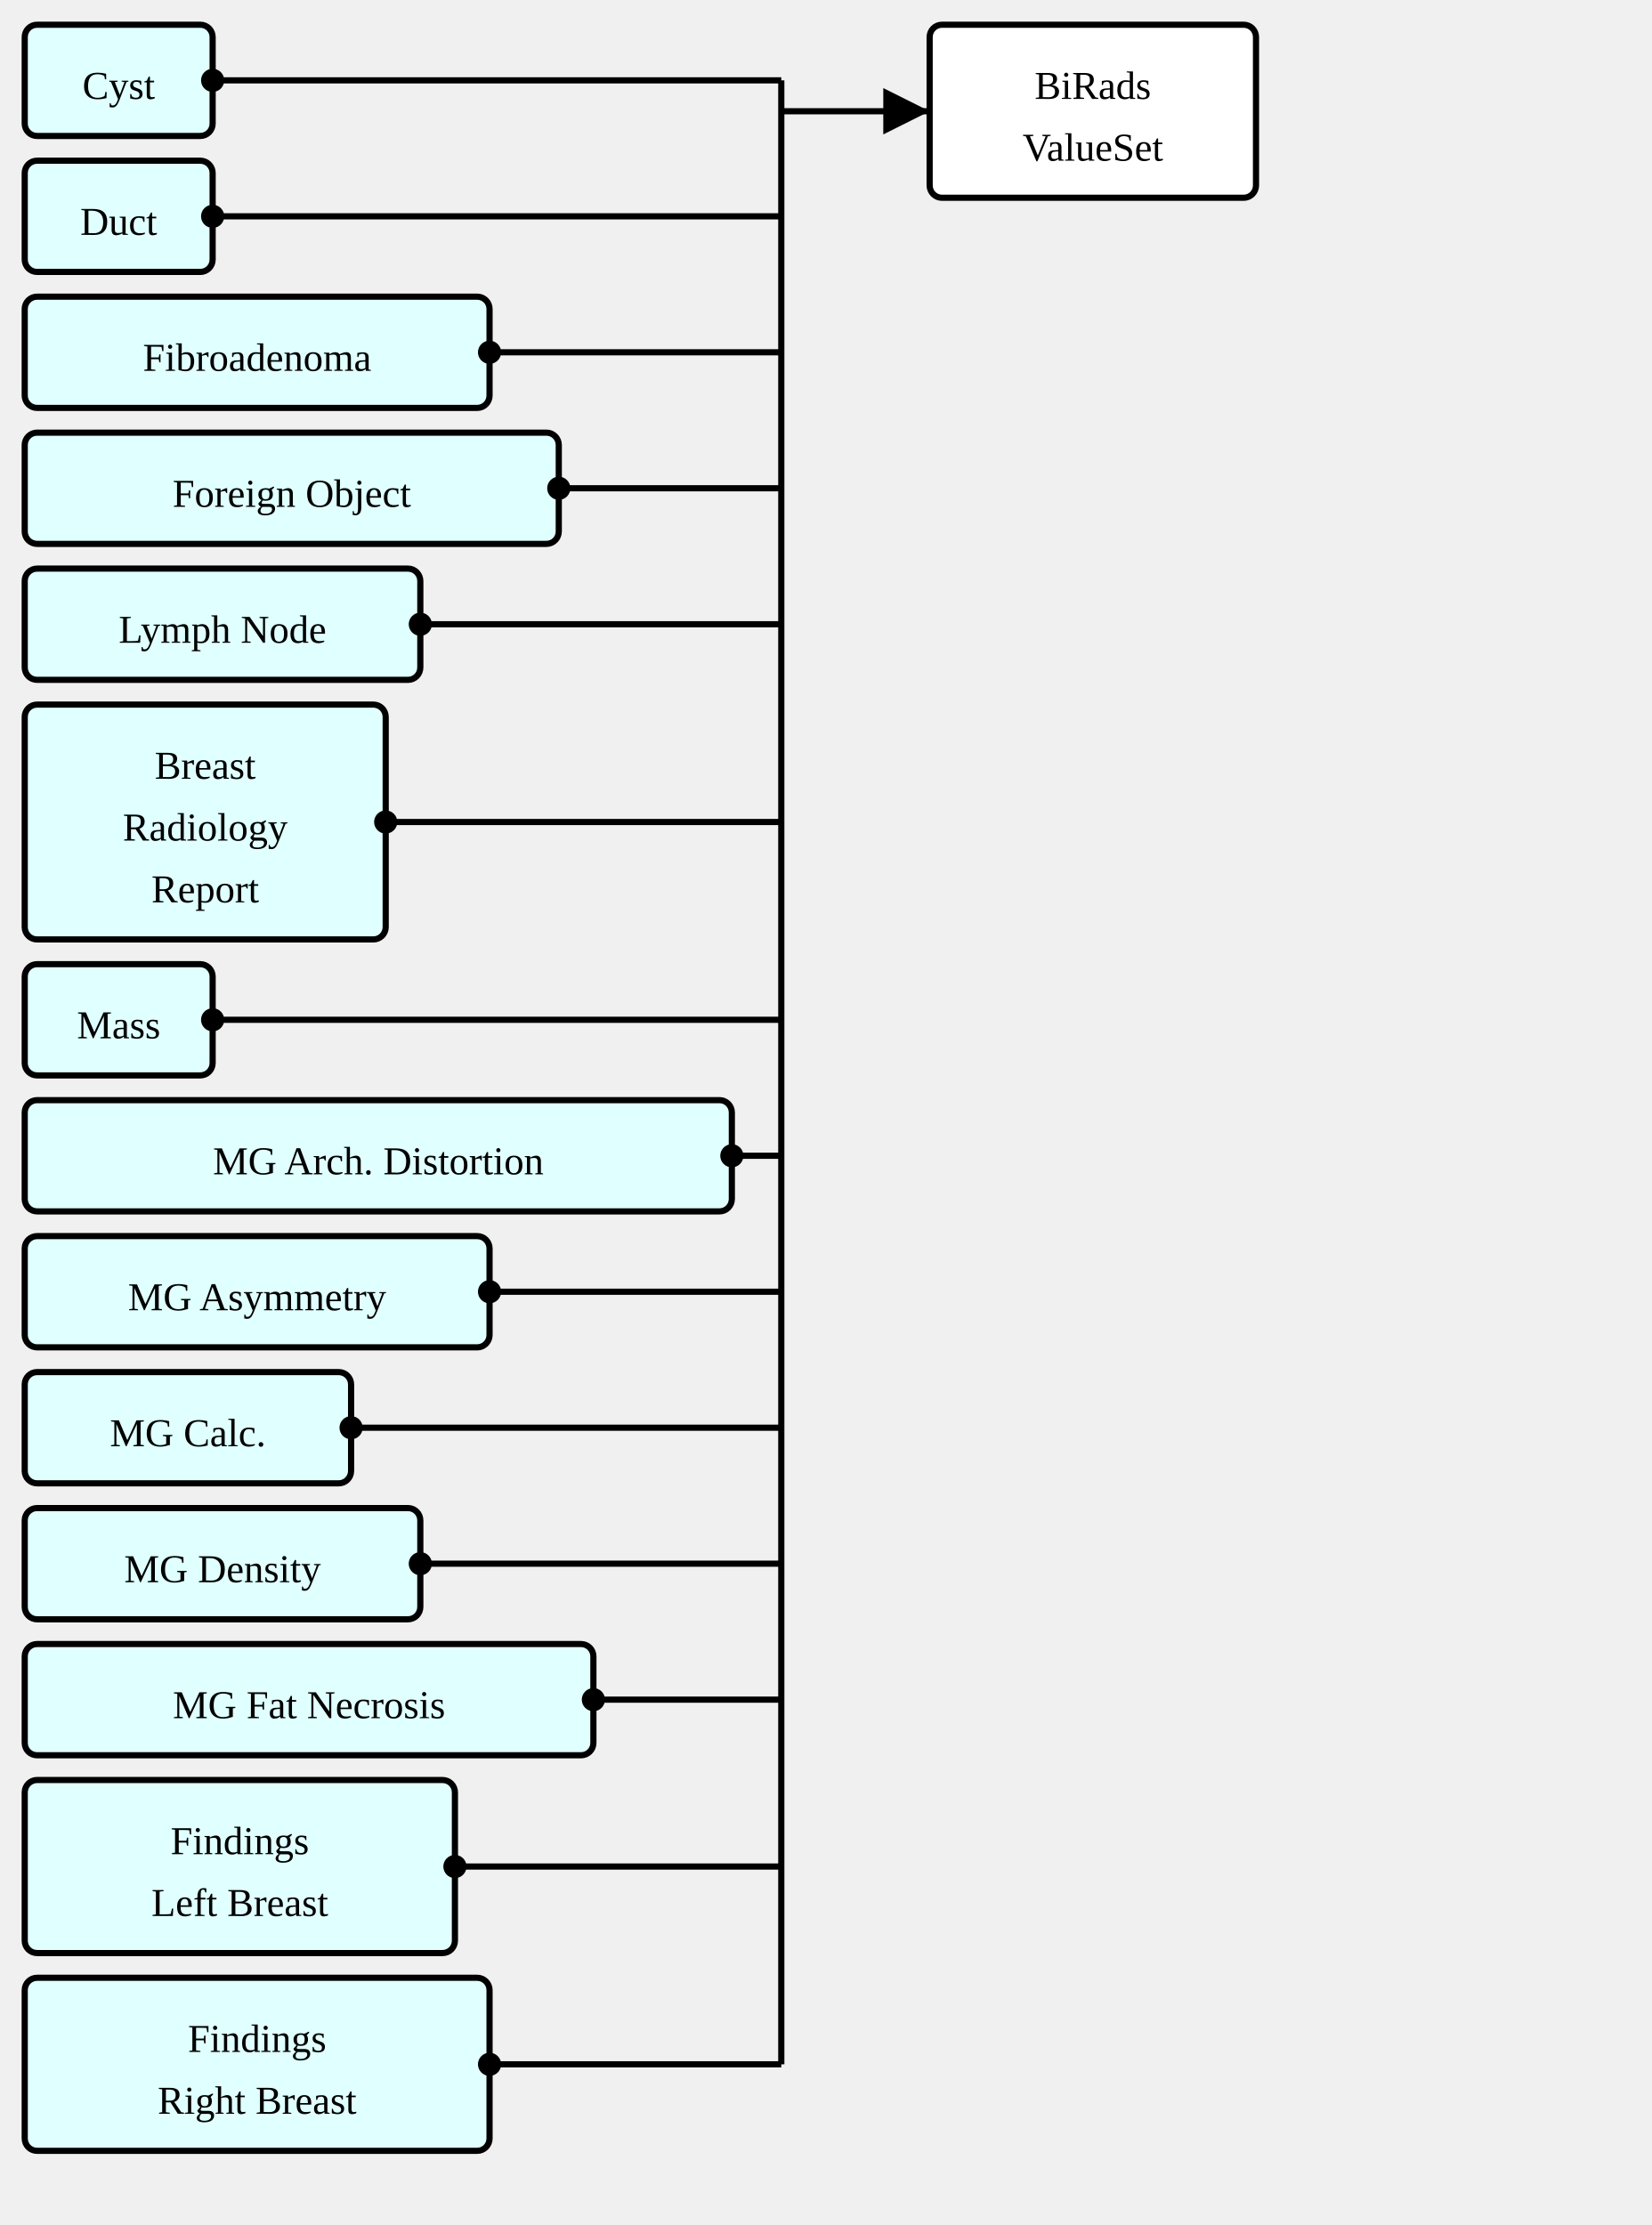
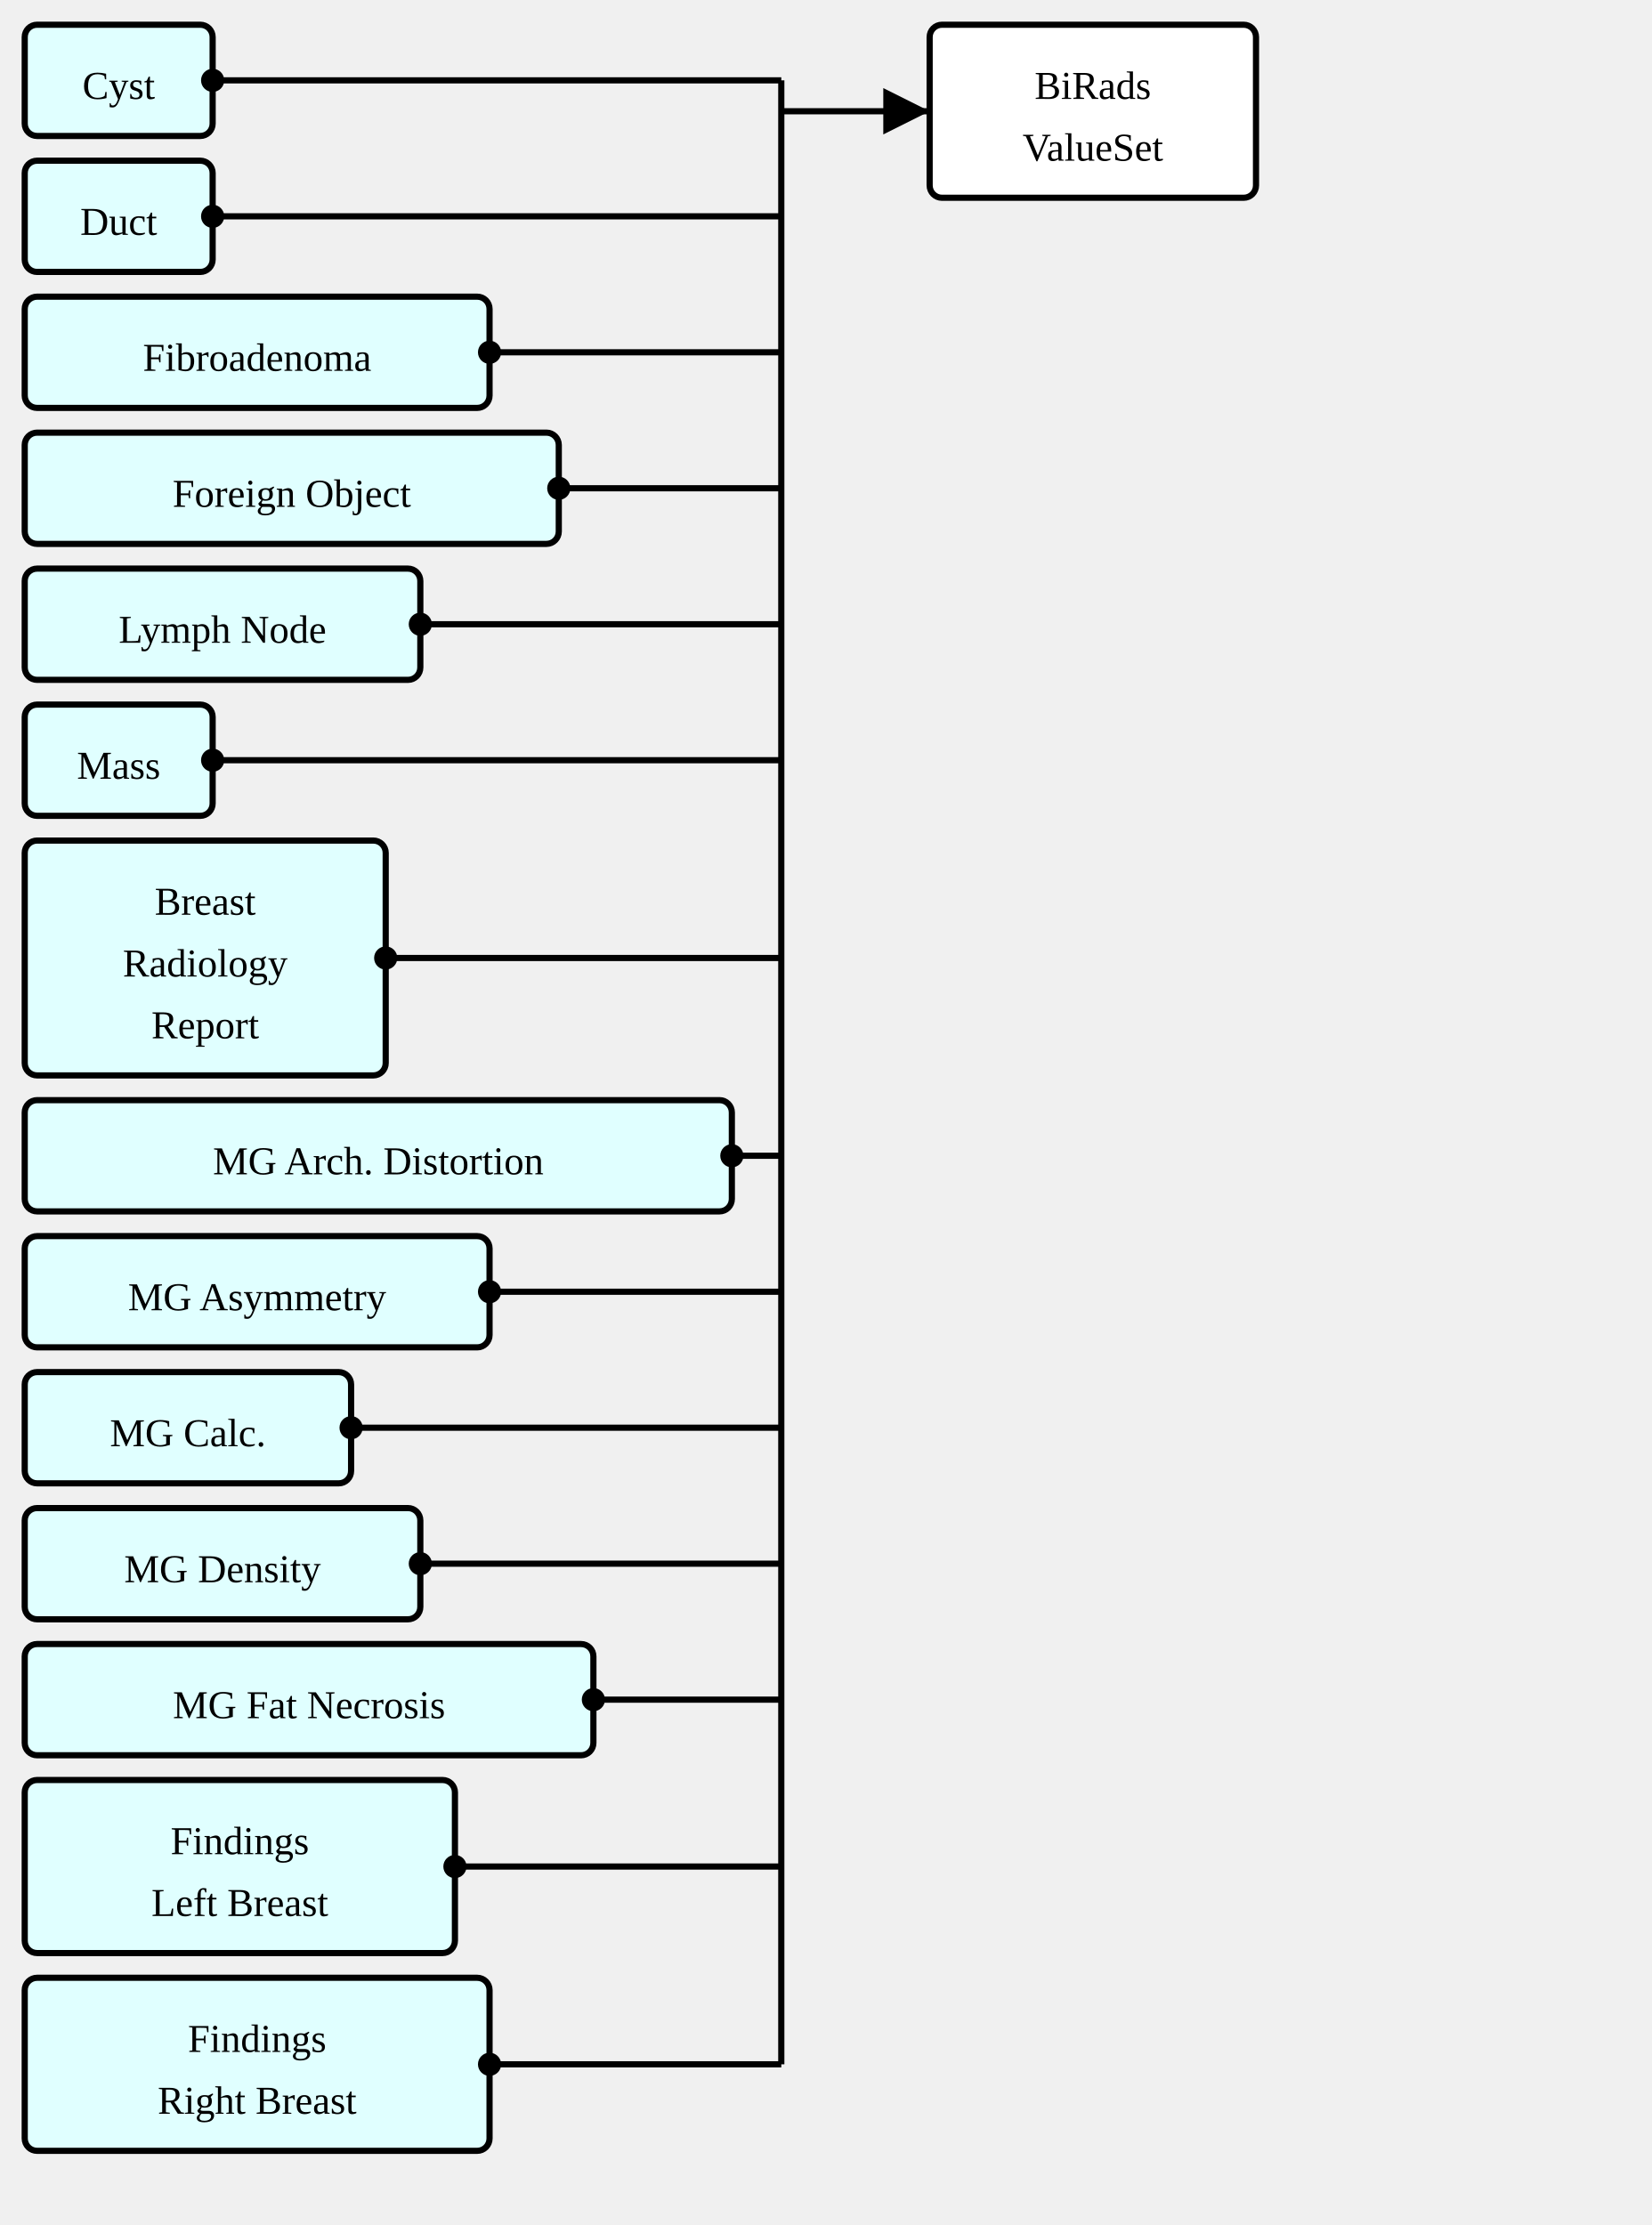
<svg xmlns="http://www.w3.org/2000/svg" version="1.1" width="501" height="675">
  <defs>
    <marker id="arrowStart" markerWidth="3.75" markerHeight="3.75" markerUnits="px" refX="1.875" refY="1.875">
      <circle fill="Black" stroke-width="0" cx="1.875" cy="1.875" r="1.875" />
    </marker>
    <marker id="arrowEnd" markerWidth="7.5" markerHeight="7.5" markerUnits="px" refX="7.5" refY="3.75">
      <polygon fill="Black" stroke-width="0" points="0 0 7.5 3.75 0 7.5" />
    </marker>
  </defs>
  <g>
    <g transform="translate(7.5 7.5)">
      <rect fill="LightCyan" stroke="Black" stroke-width="1.875" x="0" y="0" width="57" height="33.75" rx="3.75" ry="3.75" />
      <a href="./StructureDefinition-AbnormalityCyst.html" target="_top">
        <text x="28.5" y="22.5" text-anchor="middle">Cyst</text>
      </a>
    </g>
    <g transform="translate(7.5 48.75)">
      <rect fill="LightCyan" stroke="Black" stroke-width="1.875" x="0" y="0" width="57" height="33.75" rx="3.75" ry="3.75" />
      <a href="./StructureDefinition-AbnormalityDuct.html" target="_top">
        <text x="28.5" y="22.5" text-anchor="middle">Duct</text>
      </a>
    </g>
    <g transform="translate(7.5 90)">
      <rect fill="LightCyan" stroke="Black" stroke-width="1.875" x="0" y="0" width="141" height="33.75" rx="3.75" ry="3.75" />
      <a href="./StructureDefinition-AbnormalityFibroadenoma.html" target="_top">
        <text x="70.5" y="22.5" text-anchor="middle">Fibroadenoma</text>
      </a>
    </g>
    <g transform="translate(7.5 131.25)">
      <rect fill="LightCyan" stroke="Black" stroke-width="1.875" x="0" y="0" width="162" height="33.75" rx="3.75" ry="3.75" />
      <a href="./StructureDefinition-AbnormalityForeignObject.html" target="_top">
        <text x="81" y="22.5" text-anchor="middle">Foreign Object</text>
      </a>
    </g>
    <g transform="translate(7.5 172.5)">
      <rect fill="LightCyan" stroke="Black" stroke-width="1.875" x="0" y="0" width="120" height="33.75" rx="3.75" ry="3.75" />
      <a href="./StructureDefinition-AbnormalityLymphNode.html" target="_top">
        <text x="60" y="22.5" text-anchor="middle">Lymph Node</text>
      </a>
    </g>
    <g transform="translate(7.5 213.75)">
+       <rect fill="LightCyan" stroke="Black" stroke-width="1.875" x="0" y="0" width="57" height="33.75" rx="3.75" ry="3.75" />
+       <a href="./StructureDefinition-AbnormalityMass.html" target="_top">
+         <text x="28.5" y="22.5" text-anchor="middle">Mass</text>
+       </a>
+     </g>
+     <g transform="translate(7.5 255)">
      <rect fill="LightCyan" stroke="Black" stroke-width="1.875" x="0" y="0" width="109.5" height="71.25" rx="3.75" ry="3.75" />
      <a href="./StructureDefinition-BreastRadReport.html" target="_top">
        <text x="54.75" y="22.5" text-anchor="middle">Breast</text>
      </a>
      <a href="./StructureDefinition-BreastRadReport.html" target="_top">
        <text x="54.75" y="41.25" text-anchor="middle">Radiology</text>
      </a>
      <a href="./StructureDefinition-BreastRadReport.html" target="_top">
        <text x="54.75" y="60" text-anchor="middle">Report</text>
-       </a>
-     </g>
-     <g transform="translate(7.5 292.5)">
-       <rect fill="LightCyan" stroke="Black" stroke-width="1.875" x="0" y="0" width="57" height="33.75" rx="3.75" ry="3.75" />
-       <a href="./StructureDefinition-Mass.html" target="_top">
-         <text x="28.5" y="22.5" text-anchor="middle">Mass</text>
      </a>
    </g>
    <g transform="translate(7.5 333.75)">
      <rect fill="LightCyan" stroke="Black" stroke-width="1.875" x="0" y="0" width="214.5" height="33.75" rx="3.75" ry="3.75" />
      <a href="./StructureDefinition-MGAbnormalityArchitecturalDistortion.html" target="_top">
        <text x="107.25" y="22.5" text-anchor="middle">MG Arch. Distortion</text>
      </a>
    </g>
    <g transform="translate(7.5 375)">
      <rect fill="LightCyan" stroke="Black" stroke-width="1.875" x="0" y="0" width="141" height="33.75" rx="3.75" ry="3.75" />
      <a href="./StructureDefinition-MGAbnormalityAsymmetry.html" target="_top">
        <text x="70.5" y="22.5" text-anchor="middle">MG Asymmetry</text>
      </a>
    </g>
    <g transform="translate(7.5 416.25)">
      <rect fill="LightCyan" stroke="Black" stroke-width="1.875" x="0" y="0" width="99" height="33.75" rx="3.75" ry="3.75" />
      <a href="./StructureDefinition-MGAbnormalityCalcification.html" target="_top">
        <text x="49.5" y="22.5" text-anchor="middle">MG Calc.</text>
      </a>
    </g>
    <g transform="translate(7.5 457.5)">
      <rect fill="LightCyan" stroke="Black" stroke-width="1.875" x="0" y="0" width="120" height="33.75" rx="3.75" ry="3.75" />
      <a href="./StructureDefinition-MGAbnormalityDensity.html" target="_top">
        <text x="60" y="22.5" text-anchor="middle">MG Density</text>
      </a>
    </g>
    <g transform="translate(7.5 498.75)">
      <rect fill="LightCyan" stroke="Black" stroke-width="1.875" x="0" y="0" width="172.5" height="33.75" rx="3.75" ry="3.75" />
      <a href="./StructureDefinition-MGAbnormalityFatNecrosis.html" target="_top">
        <text x="86.25" y="22.5" text-anchor="middle">MG Fat Necrosis</text>
      </a>
    </g>
    <g transform="translate(7.5 540)">
      <rect fill="LightCyan" stroke="Black" stroke-width="1.875" x="0" y="0" width="130.5" height="52.5" rx="3.75" ry="3.75" />
      <a href="./StructureDefinition-SectionFindingsLeftBreast.html" target="_top">
        <text x="65.25" y="22.5" text-anchor="middle">Findings</text>
      </a>
      <a href="./StructureDefinition-SectionFindingsLeftBreast.html" target="_top">
        <text x="65.25" y="41.25" text-anchor="middle">Left Breast</text>
      </a>
    </g>
    <g transform="translate(7.5 600)">
      <rect fill="LightCyan" stroke="Black" stroke-width="1.875" x="0" y="0" width="141" height="52.5" rx="3.75" ry="3.75" />
      <a href="./StructureDefinition-SectionFindingsRightBreast.html" target="_top">
        <text x="70.5" y="22.5" text-anchor="middle">Findings</text>
      </a>
      <a href="./StructureDefinition-SectionFindingsRightBreast.html" target="_top">
        <text x="70.5" y="41.25" text-anchor="middle">Right Breast</text>
      </a>
    </g>
    <line stroke="Black" stroke-width="1.875" marker-end="url(#arrowEnd)" x1="237" y1="33.75" x2="282" y2="33.75" />
    <text x="240.75" y="30" text-anchor="left" />
    <line stroke="Black" stroke-width="1.875" marker-start="url(#arrowStart)" x1="64.5" y1="24.375" x2="237" y2="24.375" />
    <line stroke="Black" stroke-width="1.875" marker-start="url(#arrowStart)" x1="64.5" y1="65.625" x2="237" y2="65.625" />
    <line stroke="Black" stroke-width="1.875" marker-start="url(#arrowStart)" x1="148.5" y1="106.875" x2="237" y2="106.875" />
    <line stroke="Black" stroke-width="1.875" marker-start="url(#arrowStart)" x1="169.5" y1="148.125" x2="237" y2="148.125" />
    <line stroke="Black" stroke-width="1.875" marker-start="url(#arrowStart)" x1="127.5" y1="189.375" x2="237" y2="189.375" />
-     <line stroke="Black" stroke-width="1.875" marker-start="url(#arrowStart)" x1="117" y1="249.375" x2="237" y2="249.375" />
-     <line stroke="Black" stroke-width="1.875" marker-start="url(#arrowStart)" x1="64.5" y1="309.375" x2="237" y2="309.375" />
+     <line stroke="Black" stroke-width="1.875" marker-start="url(#arrowStart)" x1="64.5" y1="230.625" x2="237" y2="230.625" />
+     <line stroke="Black" stroke-width="1.875" marker-start="url(#arrowStart)" x1="117" y1="290.625" x2="237" y2="290.625" />
    <line stroke="Black" stroke-width="1.875" marker-start="url(#arrowStart)" x1="222" y1="350.625" x2="237" y2="350.625" />
    <line stroke="Black" stroke-width="1.875" marker-start="url(#arrowStart)" x1="148.5" y1="391.875" x2="237" y2="391.875" />
    <line stroke="Black" stroke-width="1.875" marker-start="url(#arrowStart)" x1="106.5" y1="433.125" x2="237" y2="433.125" />
    <line stroke="Black" stroke-width="1.875" marker-start="url(#arrowStart)" x1="127.5" y1="474.375" x2="237" y2="474.375" />
    <line stroke="Black" stroke-width="1.875" marker-start="url(#arrowStart)" x1="180" y1="515.625" x2="237" y2="515.625" />
    <line stroke="Black" stroke-width="1.875" marker-start="url(#arrowStart)" x1="138" y1="566.25" x2="237" y2="566.25" />
    <line stroke="Black" stroke-width="1.875" marker-start="url(#arrowStart)" x1="148.5" y1="626.25" x2="237" y2="626.25" />
    <line stroke="Black" stroke-width="1.875" x1="237" y1="24.375" x2="237" y2="626.25" />
  </g>
  <g>
    <g transform="translate(282 7.5)">
      <rect fill="White" stroke="Black" stroke-width="1.875" x="0" y="0" width="99" height="52.5" rx="3.75" ry="3.75" />
      <text x="49.5" y="22.5" text-anchor="middle">BiRads</text>
      <text x="49.5" y="41.25" text-anchor="middle">ValueSet</text>
    </g>
  </g>
</svg>
